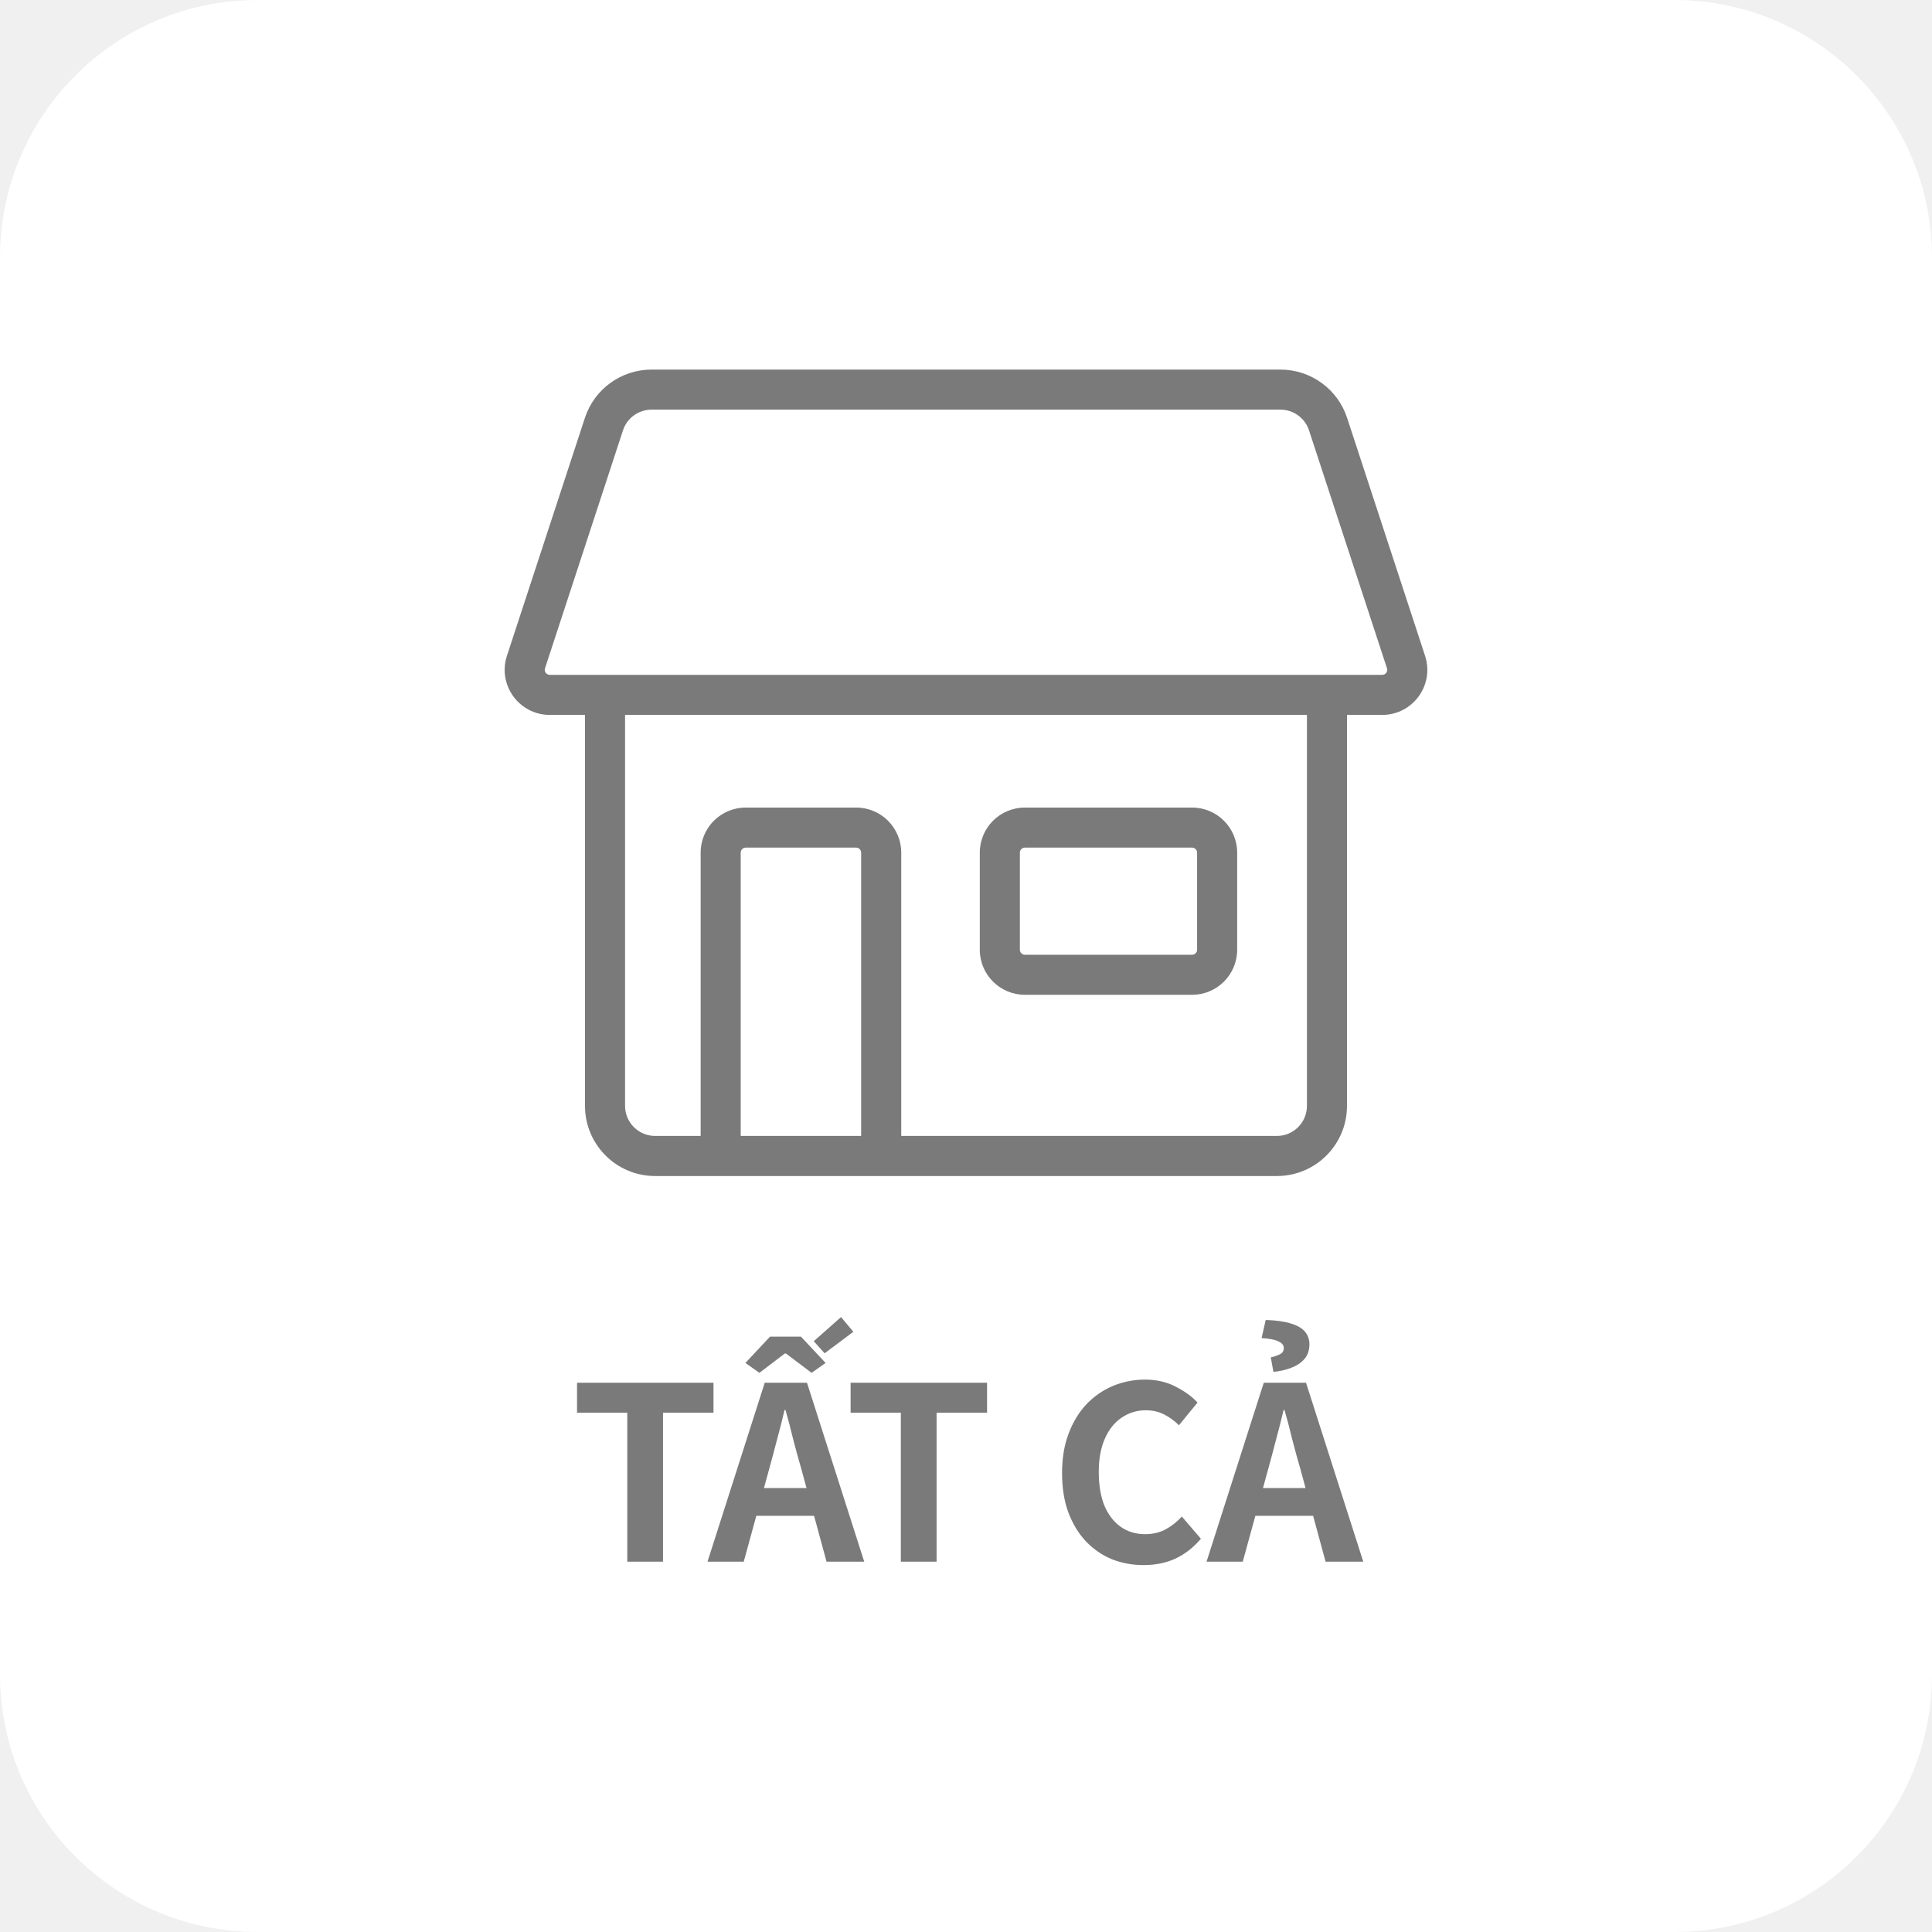
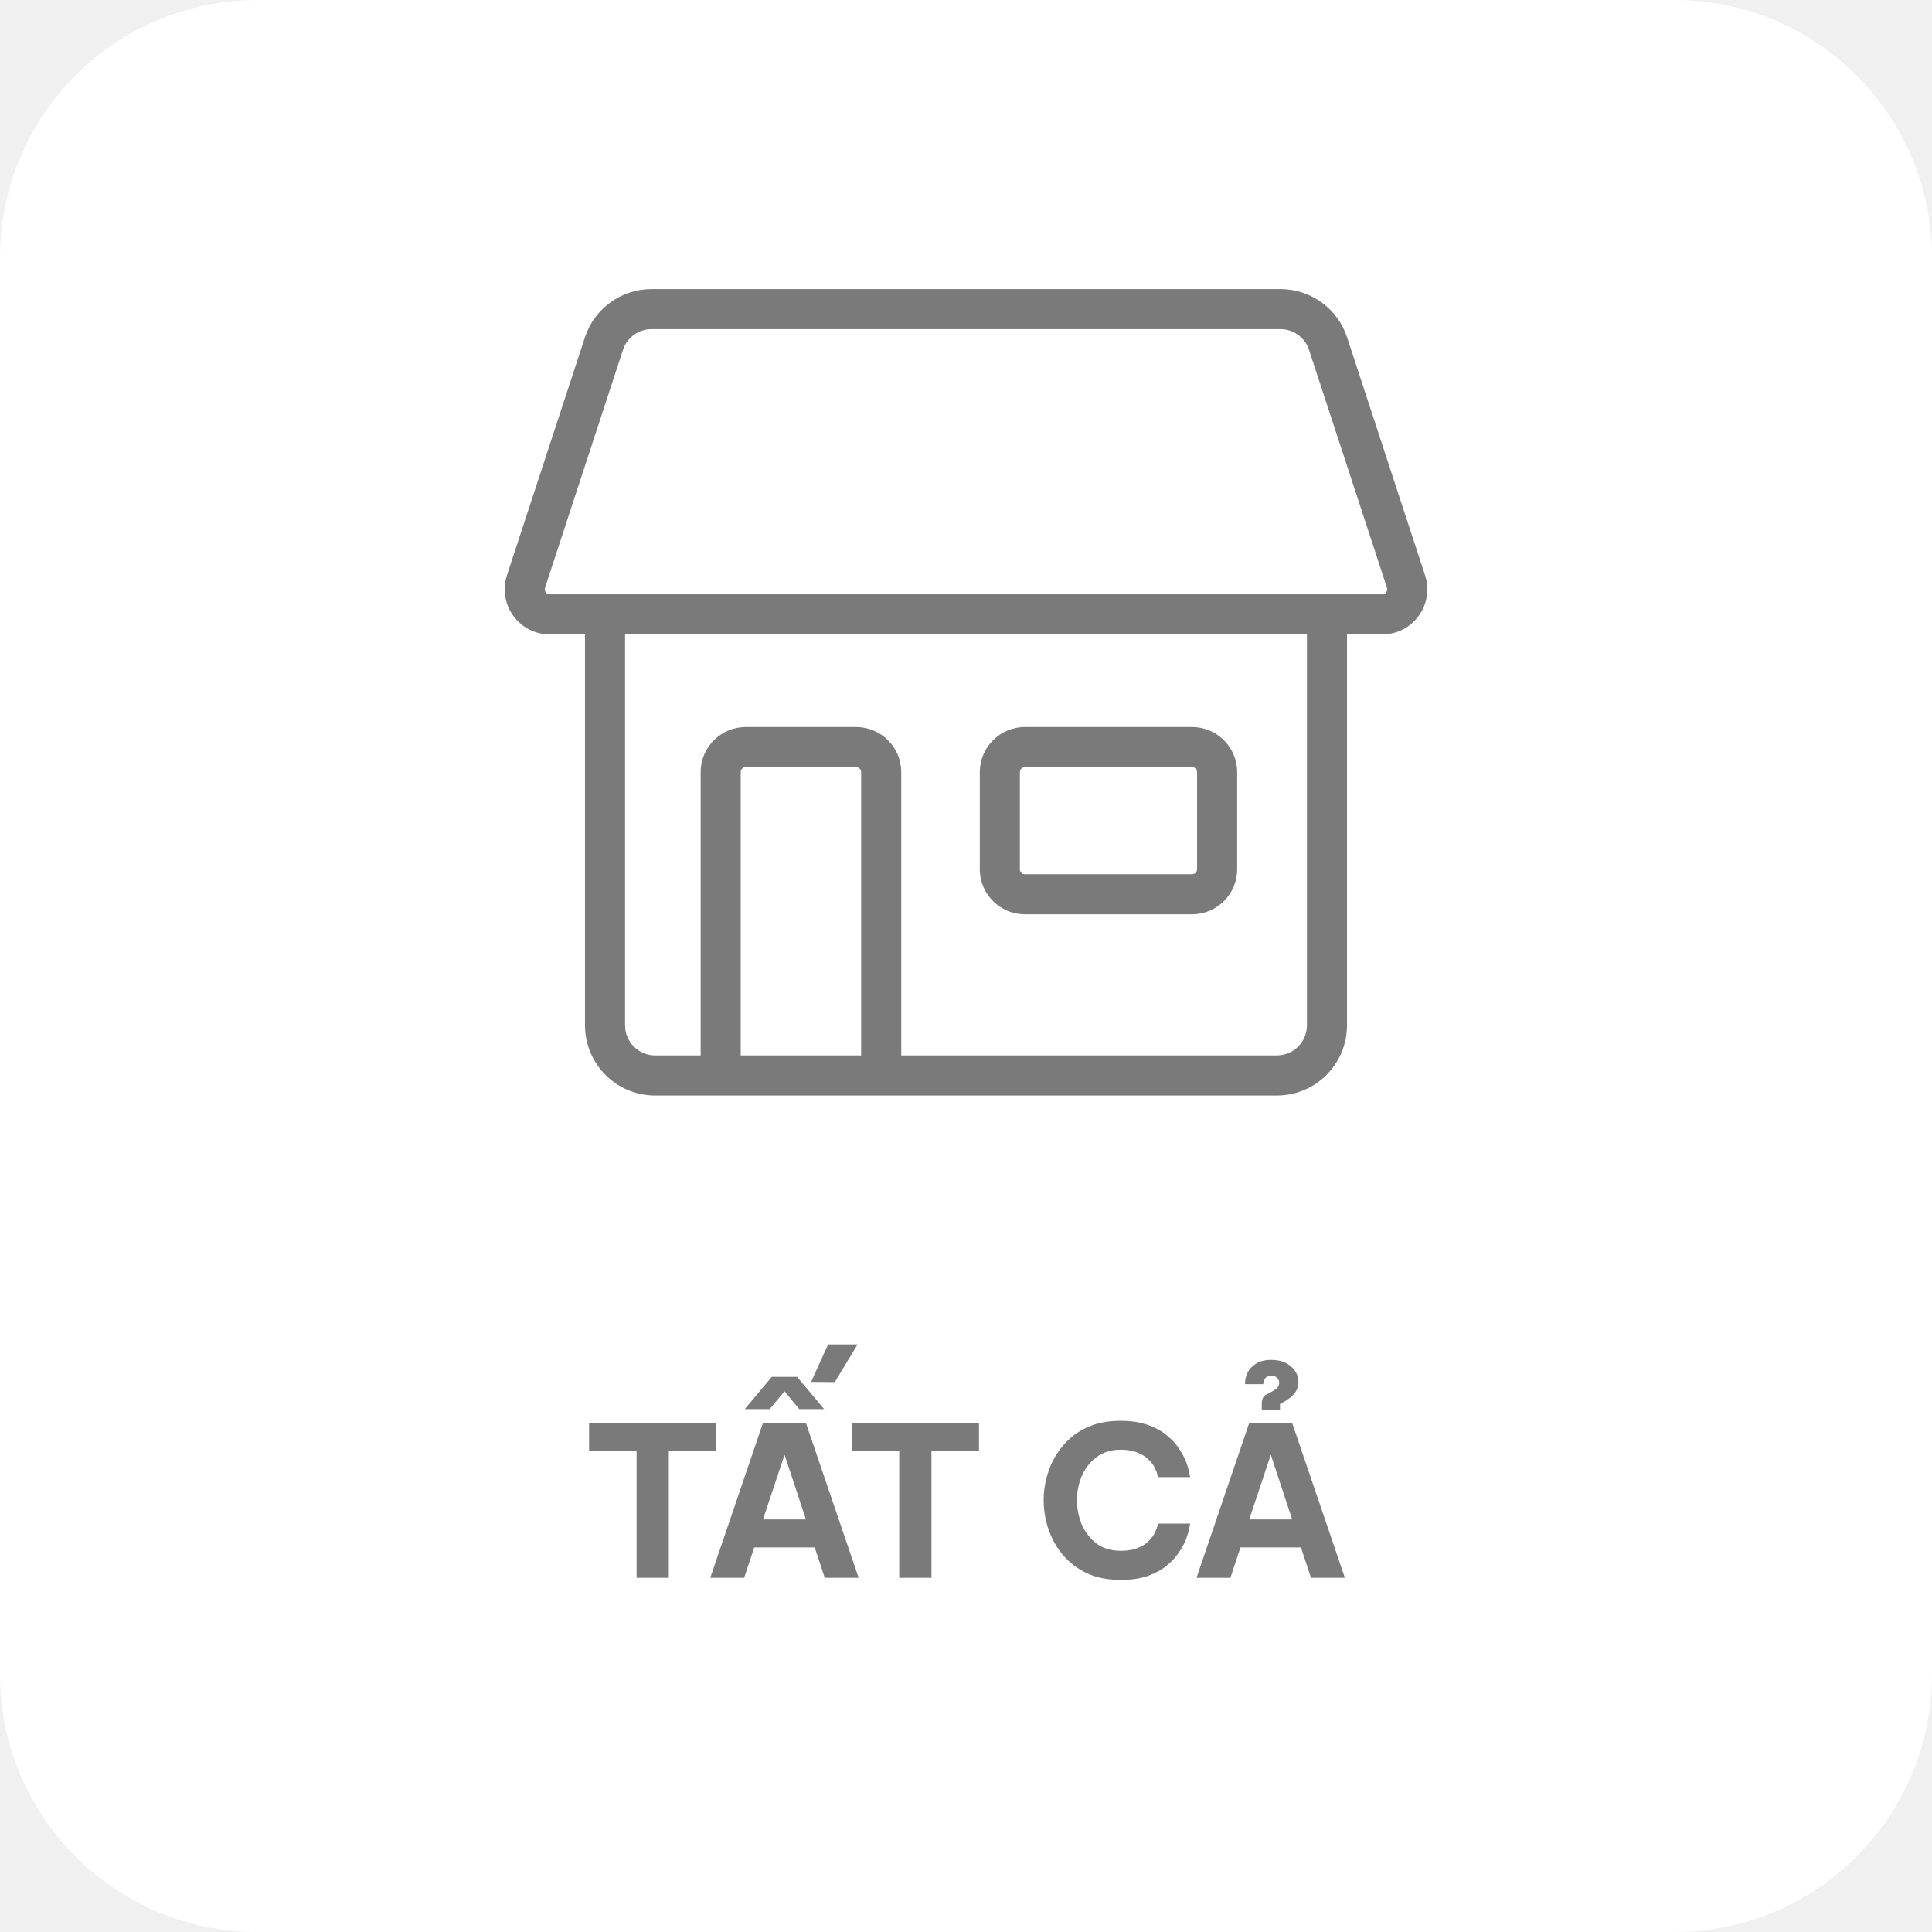
<svg xmlns="http://www.w3.org/2000/svg" width="120" height="120" viewBox="0 0 120 120" fill="none">
  <rect width="120" height="120" rx="16" fill="white" />
-   <path d="M38.961 97V87.745H35.841V85.885H44.316V87.745H41.181V97H38.961ZM43.944 97L47.499 85.885H50.124L53.679 97H51.339L49.764 91.21C49.594 90.63 49.429 90.03 49.269 89.41C49.119 88.78 48.959 88.17 48.789 87.58H48.729C48.589 88.18 48.434 88.79 48.264 89.41C48.104 90.03 47.944 90.63 47.784 91.21L46.194 97H43.944ZM46.149 94.15V92.425H51.429V94.15H46.149ZM47.169 85.27L46.299 84.655L47.829 83.02H49.749L51.279 84.655L50.409 85.27L48.819 84.07H48.744L47.169 85.27ZM51.219 84.055L50.544 83.305L52.239 81.805L53.004 82.72L51.219 84.055ZM55.953 97V87.745H52.833V85.885H61.308V87.745H58.173V97H55.953ZM71.036 97.21C70.336 97.21 69.681 97.09 69.071 96.85C68.461 96.6 67.921 96.23 67.451 95.74C66.991 95.25 66.626 94.65 66.356 93.94C66.096 93.23 65.966 92.415 65.966 91.495C65.966 90.575 66.101 89.76 66.371 89.05C66.641 88.33 67.011 87.72 67.481 87.22C67.961 86.72 68.511 86.34 69.131 86.08C69.761 85.82 70.426 85.69 71.126 85.69C71.836 85.69 72.466 85.835 73.016 86.125C73.576 86.405 74.031 86.735 74.381 87.115L73.226 88.525C72.946 88.245 72.636 88.02 72.296 87.85C71.966 87.68 71.591 87.595 71.171 87.595C70.611 87.595 70.106 87.75 69.656 88.06C69.216 88.36 68.871 88.795 68.621 89.365C68.371 89.935 68.246 90.62 68.246 91.42C68.246 92.23 68.361 92.925 68.591 93.505C68.831 94.075 69.166 94.515 69.596 94.825C70.036 95.135 70.546 95.29 71.126 95.29C71.606 95.29 72.031 95.19 72.401 94.99C72.781 94.78 73.116 94.515 73.406 94.195L74.591 95.575C74.131 96.115 73.606 96.525 73.016 96.805C72.426 97.075 71.766 97.21 71.036 97.21ZM74.94 97L78.495 85.885H81.12L84.675 97H82.335L80.76 91.21C80.59 90.63 80.425 90.03 80.265 89.41C80.115 88.78 79.955 88.17 79.785 87.58H79.725C79.585 88.18 79.43 88.79 79.26 89.41C79.1 90.03 78.94 90.63 78.78 91.21L77.19 97H74.94ZM77.145 94.15V92.425H82.425V94.15H77.145ZM79.095 85.21L78.93 84.31C79.15 84.26 79.34 84.195 79.5 84.115C79.66 84.035 79.74 83.905 79.74 83.725C79.74 83.555 79.63 83.42 79.41 83.32C79.2 83.21 78.85 83.14 78.36 83.11L78.615 81.985C79.265 82.005 79.79 82.08 80.19 82.21C80.59 82.33 80.88 82.5 81.06 82.72C81.24 82.94 81.33 83.2 81.33 83.5C81.33 83.87 81.225 84.175 81.015 84.415C80.815 84.645 80.545 84.825 80.205 84.955C79.875 85.085 79.505 85.17 79.095 85.21Z" fill="#7A7A7A" />
-   <path d="M36.335 68.688V43.16H38.824V68.688C38.824 69.719 39.66 70.555 40.691 70.555H79.309C80.34 70.555 81.176 69.719 81.176 68.688V43.16H83.664V68.688C83.664 71.094 81.715 73.045 79.309 73.045H40.691C38.285 73.045 36.335 71.094 36.335 68.688Z" fill="#7A7A7A" />
-   <path d="M53.488 52.959C53.488 52.787 53.349 52.648 53.177 52.648H46.318C46.146 52.648 46.007 52.787 46.007 52.959V71.8H43.519V52.959C43.519 51.413 44.772 50.159 46.318 50.159H53.177C54.723 50.159 55.978 51.413 55.978 52.959V71.8H53.488V52.959Z" fill="#7A7A7A" />
-   <path d="M79.531 22.956C81.414 22.956 83.084 24.165 83.671 25.954L88.513 40.732C89.107 42.543 87.759 44.404 85.853 44.404H34.147C32.242 44.404 30.893 42.543 31.487 40.732L36.33 25.954C36.916 24.165 38.586 22.956 40.469 22.956H79.531ZM40.469 25.444C39.662 25.444 38.946 25.963 38.695 26.729L33.852 41.507C33.786 41.708 33.935 41.915 34.147 41.916H85.853C86.065 41.915 86.214 41.708 86.148 41.507L81.305 26.729C81.054 25.963 80.338 25.444 79.531 25.444H40.469Z" fill="#7A7A7A" />
-   <path d="M74.354 52.959C74.354 52.787 74.215 52.648 74.043 52.648H63.657C63.485 52.648 63.346 52.787 63.346 52.959V58.99C63.346 59.161 63.485 59.301 63.657 59.301H74.043C74.215 59.301 74.354 59.161 74.354 58.99V52.959ZM76.843 58.99C76.843 60.536 75.589 61.789 74.043 61.789H63.657C62.111 61.789 60.857 60.536 60.857 58.99V52.959C60.857 51.413 62.111 50.159 63.657 50.159H74.043C75.589 50.159 76.843 51.413 76.843 52.959V58.99Z" fill="#7A7A7A" />
+   <path d="M39.54 98V90.122H36.589V88.38H44.493V90.122H41.542V98H39.54ZM51.85 85.845L50.381 85.832L51.434 83.505H53.267L51.85 85.845ZM46.26 87.522L47.937 85.52H49.51L51.187 87.522H49.64L48.73 86.417L47.807 87.522H46.26ZM44.115 98L47.391 88.38H50.056L53.332 98H51.226L50.602 96.115H46.845L46.221 98H44.115ZM47.391 94.373H50.056L48.73 90.356L47.391 94.373ZM55.853 98V90.122H52.903V88.38H60.806V90.122H57.855V98H55.853ZM69.595 98.13C68.797 98.13 68.1 97.991 67.502 97.714C66.912 97.428 66.418 97.051 66.02 96.583C65.621 96.106 65.322 95.573 65.123 94.984C64.923 94.395 64.824 93.792 64.824 93.177C64.824 92.57 64.923 91.972 65.123 91.383C65.322 90.794 65.621 90.265 66.02 89.797C66.418 89.32 66.912 88.943 67.502 88.666C68.1 88.389 68.797 88.25 69.595 88.25C70.262 88.25 70.83 88.337 71.298 88.51C71.774 88.675 72.169 88.891 72.481 89.16C72.801 89.42 73.057 89.702 73.248 90.005C73.447 90.3 73.594 90.581 73.69 90.85C73.785 91.11 73.846 91.327 73.872 91.5C73.906 91.665 73.924 91.747 73.924 91.747H71.935C71.935 91.747 71.917 91.691 71.883 91.578C71.857 91.457 71.8 91.314 71.714 91.149C71.627 90.976 71.497 90.807 71.324 90.642C71.159 90.477 70.934 90.339 70.648 90.226C70.37 90.105 70.024 90.044 69.608 90.044C69.01 90.044 68.507 90.2 68.1 90.512C67.701 90.815 67.398 91.205 67.19 91.682C66.99 92.159 66.891 92.657 66.891 93.177C66.891 93.697 66.99 94.2 67.19 94.685C67.398 95.162 67.701 95.556 68.1 95.868C68.507 96.171 69.01 96.323 69.608 96.323C70.024 96.323 70.37 96.267 70.648 96.154C70.934 96.041 71.159 95.903 71.324 95.738C71.497 95.565 71.627 95.396 71.714 95.231C71.8 95.058 71.857 94.915 71.883 94.802C71.917 94.689 71.935 94.633 71.935 94.633H73.924C73.924 94.633 73.906 94.72 73.872 94.893C73.846 95.058 73.785 95.274 73.69 95.543C73.594 95.803 73.447 96.085 73.248 96.388C73.057 96.683 72.801 96.964 72.481 97.233C72.169 97.493 71.774 97.71 71.298 97.883C70.83 98.048 70.262 98.13 69.595 98.13ZM78.373 87.574V87.145C78.373 87.032 78.394 86.928 78.438 86.833C78.49 86.729 78.576 86.651 78.698 86.599L78.893 86.495C79.075 86.4 79.213 86.309 79.309 86.222C79.404 86.127 79.452 86.014 79.452 85.884C79.452 85.771 79.408 85.672 79.322 85.585C79.244 85.498 79.127 85.455 78.971 85.455C78.815 85.455 78.698 85.494 78.62 85.572C78.55 85.65 78.507 85.732 78.49 85.819C78.472 85.906 78.464 85.958 78.464 85.975H77.333C77.324 85.741 77.372 85.511 77.476 85.286C77.588 85.052 77.766 84.857 78.009 84.701C78.251 84.545 78.568 84.467 78.958 84.467C79.478 84.467 79.889 84.606 80.193 84.883C80.496 85.152 80.648 85.468 80.648 85.832C80.648 86.144 80.544 86.408 80.336 86.625C80.136 86.833 79.881 87.015 79.569 87.171L79.504 87.21V87.574H78.373ZM74.317 98L77.593 88.38H80.258L83.534 98H81.428L80.804 96.115H77.047L76.423 98H74.317ZM77.593 94.373H80.258L78.932 90.356L77.593 94.373Z" fill="#7A7A7A" />
+   <path d="M36.335 63.688V38.16H38.824V63.688C38.824 64.719 39.66 65.555 40.691 65.555H79.309C80.34 65.555 81.176 64.719 81.176 63.688V38.16H83.664V63.688C83.664 66.094 81.715 68.045 79.309 68.045H40.691C38.285 68.045 36.335 66.094 36.335 63.688Z" fill="#7A7A7A" />
+   <path d="M53.488 47.959C53.488 47.787 53.349 47.648 53.177 47.648H46.318C46.146 47.648 46.007 47.787 46.007 47.959V66.8H43.519V47.959C43.519 46.413 44.772 45.159 46.318 45.159H53.177C54.723 45.159 55.978 46.413 55.978 47.959V66.8H53.488V47.959Z" fill="#7A7A7A" />
+   <path d="M79.531 17.956C81.414 17.956 83.084 19.165 83.671 20.954L88.513 35.732C89.107 37.543 87.759 39.404 85.853 39.404H34.147C32.242 39.404 30.893 37.543 31.487 35.732L36.33 20.954C36.916 19.165 38.586 17.956 40.469 17.956H79.531ZM40.469 20.444C39.662 20.444 38.946 20.963 38.695 21.729L33.852 36.507C33.786 36.708 33.935 36.915 34.147 36.916H85.853C86.065 36.915 86.214 36.708 86.148 36.507L81.305 21.729C81.054 20.963 80.338 20.444 79.531 20.444H40.469Z" fill="#7A7A7A" />
+   <path d="M74.354 47.959C74.354 47.787 74.215 47.648 74.043 47.648H63.657C63.485 47.648 63.346 47.787 63.346 47.959V53.99C63.346 54.161 63.485 54.301 63.657 54.301H74.043C74.215 54.301 74.354 54.161 74.354 53.99V47.959ZM76.843 53.99C76.843 55.536 75.589 56.789 74.043 56.789H63.657C62.111 56.789 60.857 55.536 60.857 53.99V47.959C60.857 46.413 62.111 45.159 63.657 45.159H74.043C75.589 45.159 76.843 46.413 76.843 47.959V53.99Z" fill="#7A7A7A" />
</svg>
